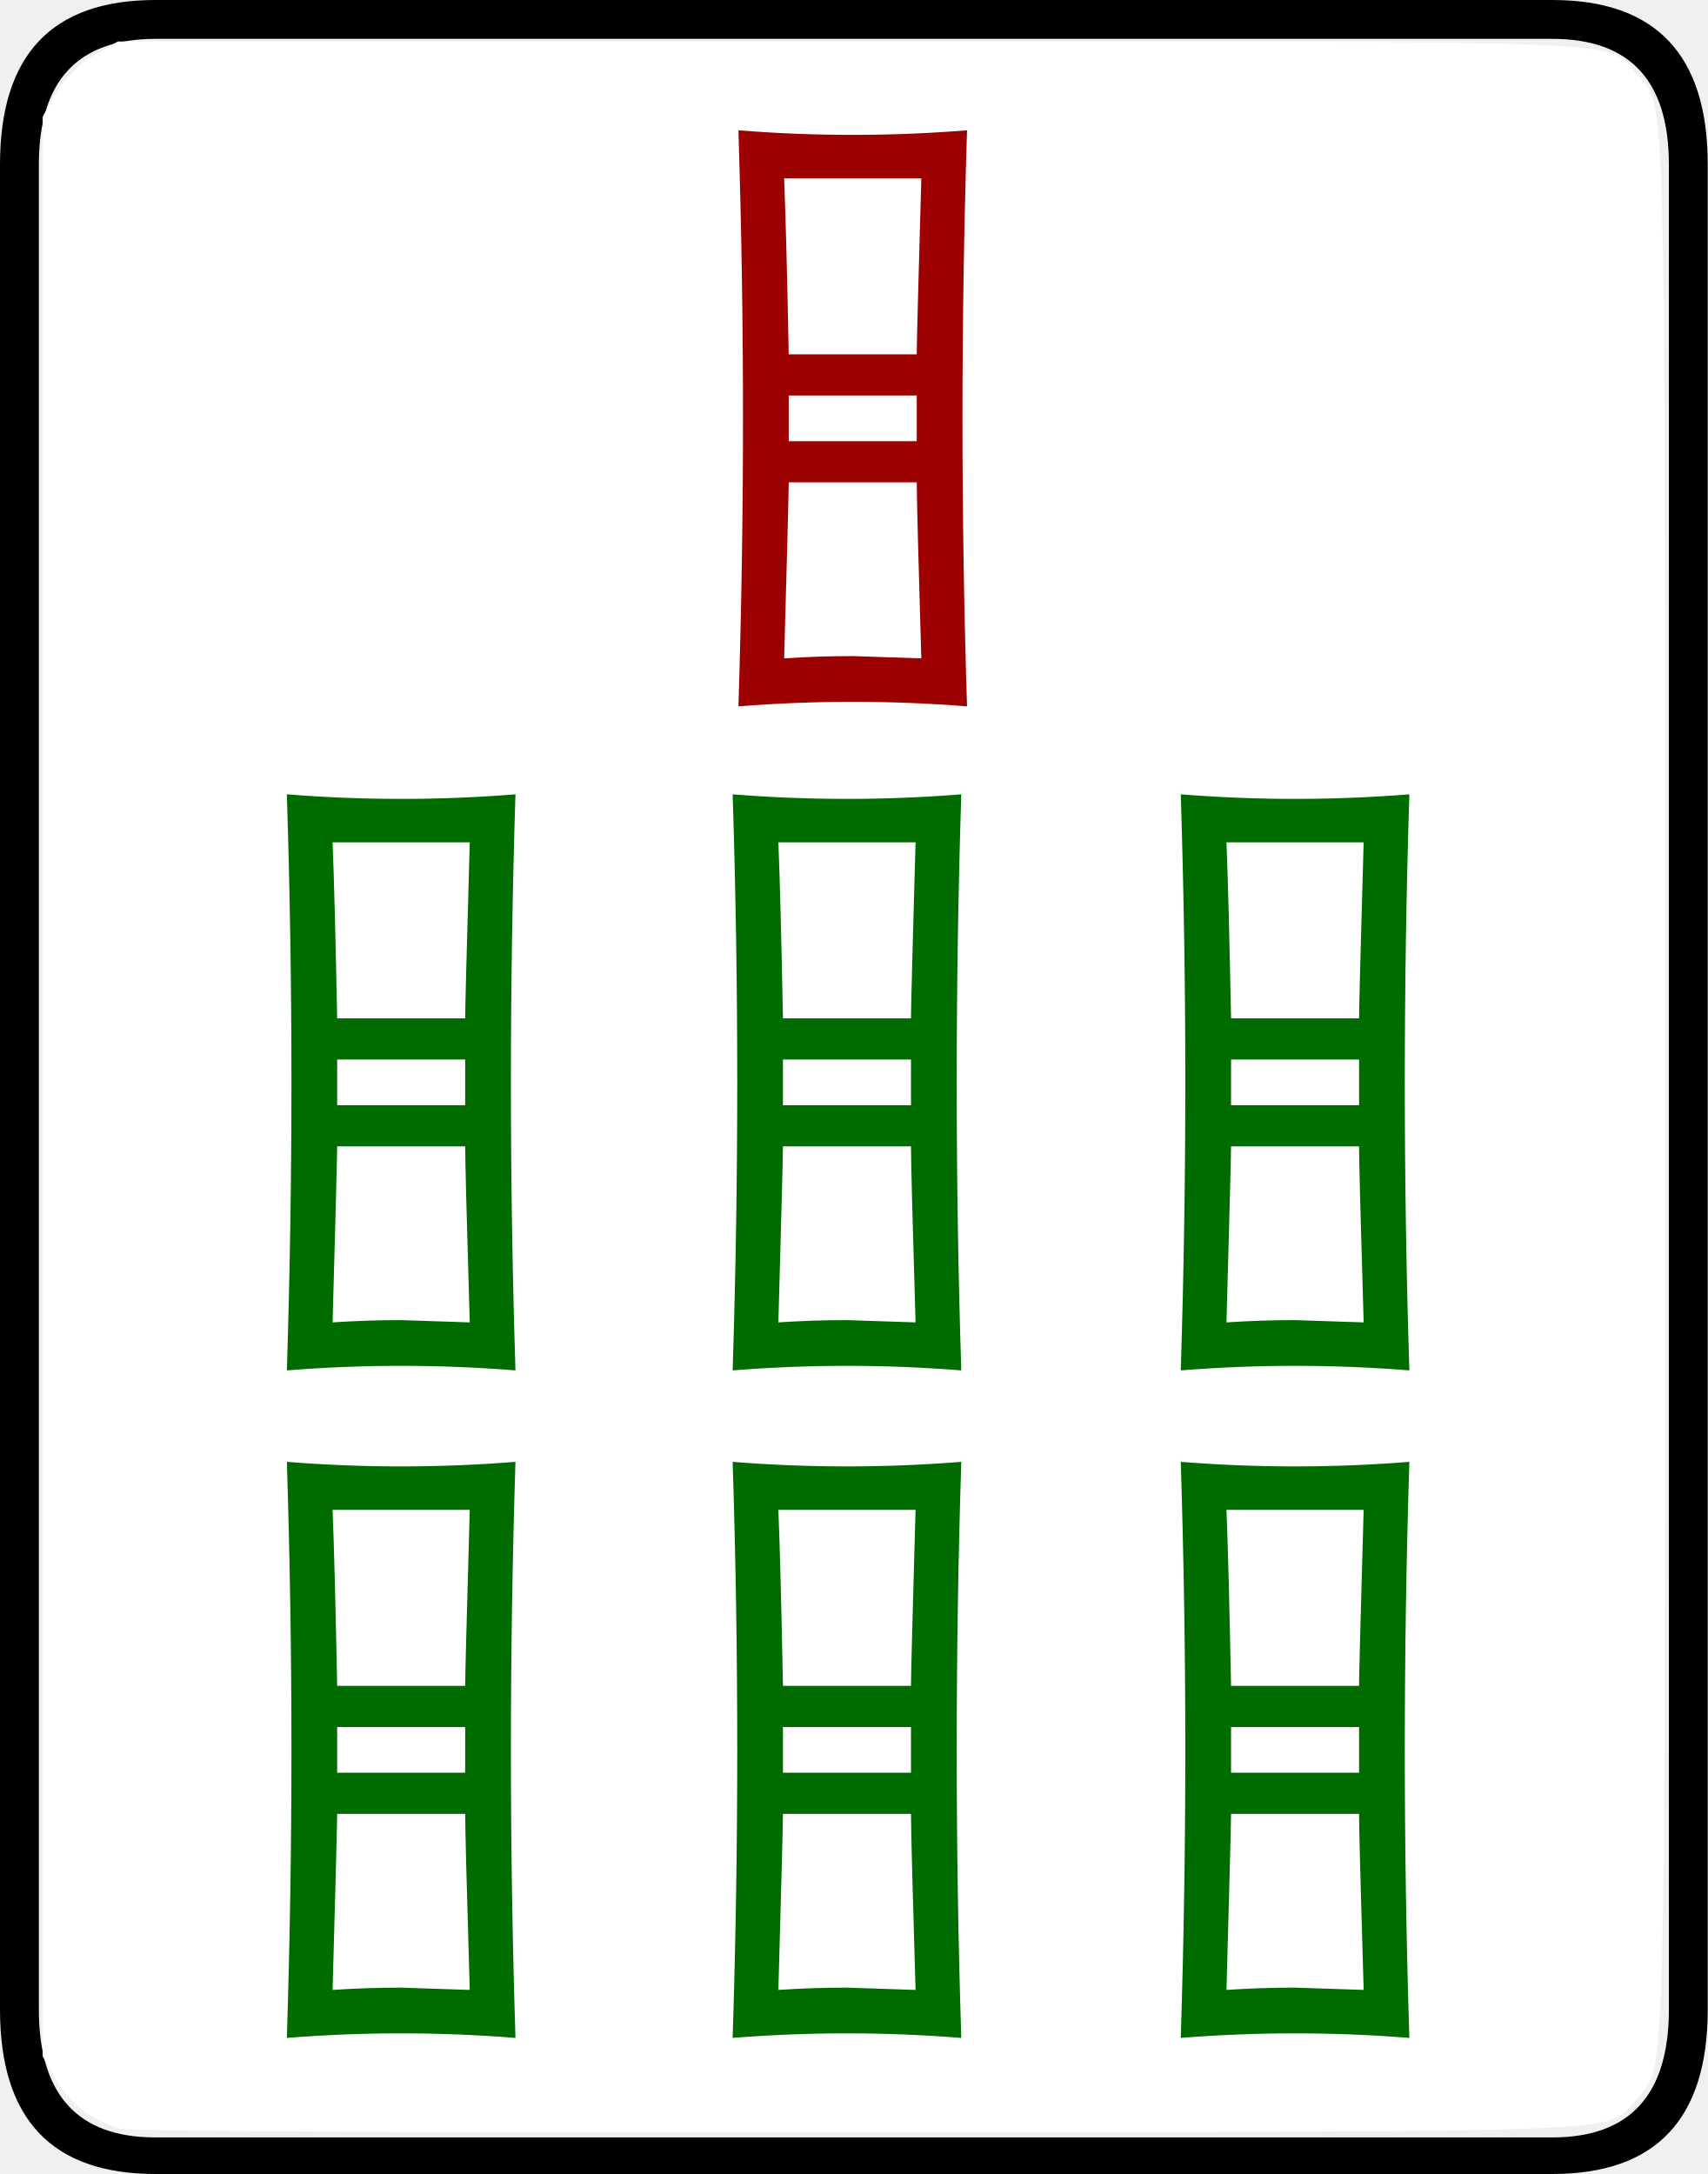
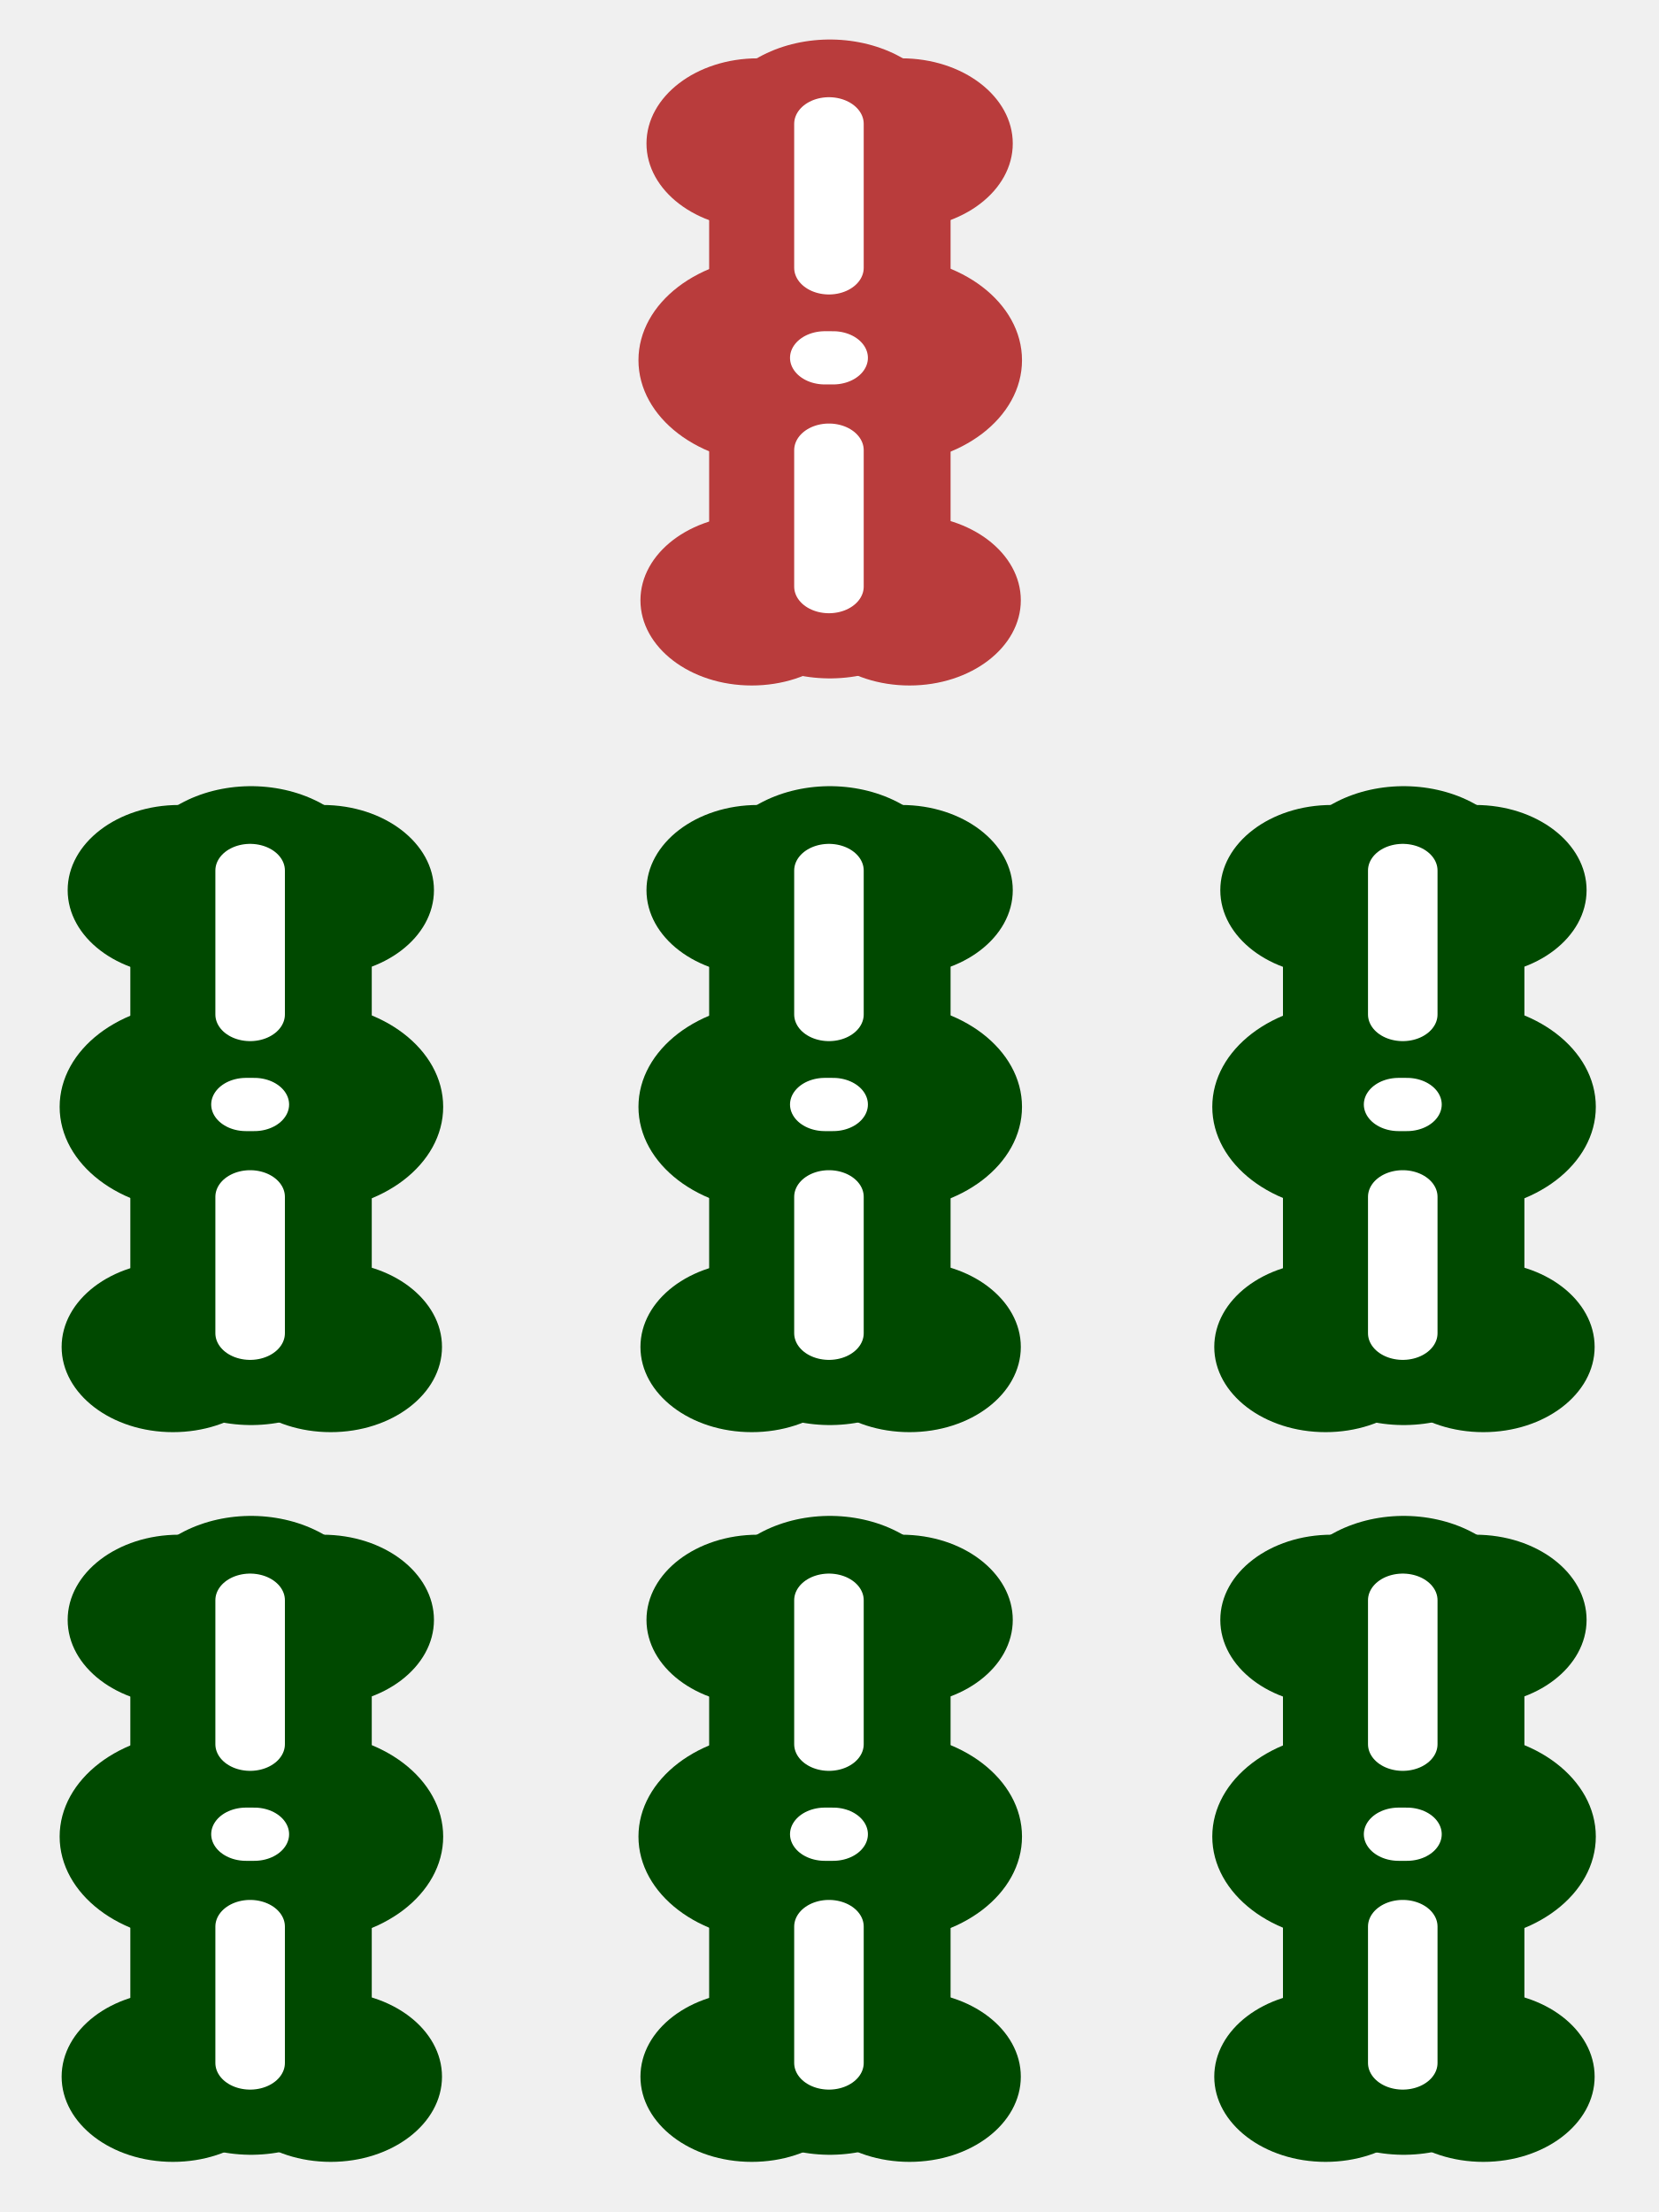
- <svg xmlns="http://www.w3.org/2000/svg" width="74.7" height="95.1" id="svg2" version="1.1">
-   <defs id="defs4" />
-   <g transform="translate(-699.2002,-459.11)" id="g3205">
-     <path style="font-size:100px;font-style:normal;font-variant:normal;font-weight:normal;font-stretch:normal;fill:#000000;fill-opacity:1;stroke:none;font-family:Droid Serif;-inkscape-font-specification:Droid Serif" d="m 773.9,547.01 c -8e-5,4.8 -2.267,7.2 -6.8,7.2 l -61.1,0 c -4.533,-2e-5 -6.8,-2.4 -6.8,-7.2 l 0,-80.7 c 0,-4.8 2.267,-7.2 6.8,-7.2 l 61.1,0 c 4.533,7e-5 6.8,2.4 6.8,7.2 l 0,80.7 m -1.7,0 0,-80.7 c -8e-5,-3.667 -1.7,-5.5 -5.1,-5.5 l -61.1,0 c -3.4,7e-5 -5.1,1.833 -5.1,5.5 l 0,80.7 c -10e-6,3.733 1.7,5.6 5.1,5.6 l 61.1,0 c 3.4,-2e-5 5.1,-1.867 5.1,-5.6" id="path3478" />
-     <path style="fill:#ffffff;fill-opacity:1;fill-rule:nonzero;stroke:none" d="m 704.438,552.228 c -1.254,-0.384 -2.184,-1.097 -2.778,-2.133 l -0.592,-1.033 0,-42.426 0,-42.426 0.598,-1.044 c 0.345,-0.603 1.039,-1.296 1.641,-1.641 l 1.044,-0.598 32.199,0 c 35.281,0 32.88,-0.1 34.241,1.428 1.302,1.462 1.24,-0.734 1.24,44.155 0,44.778 0.049,42.996 -1.231,44.408 -1.385,1.527 0.977,1.424 -33.872,1.472 -17.501,0.024 -32.122,-0.049 -32.491,-0.161 l 0,0 z" id="path3989" />
-     <path style="font-size:100px;font-style:normal;font-variant:normal;font-weight:normal;font-stretch:normal;fill:#9c0000;fill-opacity:1;stroke:none;font-family:Droid Serif;-inkscape-font-specification:Droid Serif" id="path3480" d="m 741.5,490.01 c -1.667,-0.133 -3.333,-0.2 -5,-0.2 -1.667,5e-5 -3.333,0.067 -5,0.2 0.133,-4.2 0.2,-8.4 0.2,-12.6 -4e-5,-4.2 -0.067,-8.4 -0.2,-12.6 1.667,0.133 3.333,0.2 5,0.2 1.667,7e-5 3.333,-0.067 5,-0.2 -0.133,4.2 -0.2,8.4 -0.2,12.6 -5e-5,4.2 0.067,8.4 0.2,12.6 m -2,-23.1 c -1,7e-5 -2,7e-5 -3,0 l -3,0 c 0.067,1.667 0.133,4.233 0.2,7.7 l 5.6,0 c -4e-5,-0.467 0.067,-3.033 0.2,-7.7 m -0.2,11.5 0,-2 -5.6,0 0,2 5.6,0 m 0.2,9.5 c -0.133,-4.467 -0.2,-7.033 -0.2,-7.7 l -5.6,0 c -4e-5,0.4 -0.067,2.967 -0.2,7.7 1,-0.067 2,-0.1 3,-0.1 l 3,0.1" />
-     <path d="m 760.848,548.257 c -1.667,-0.133 -3.333,-0.2 -5,-0.2 -1.667,-10e-6 -3.333,0.067 -5,0.2 0.133,-4.2 0.2,-8.4 0.2,-12.6 -6e-5,-4.2 -0.067,-8.4 -0.2,-12.6 1.667,0.133 3.333,0.2 5,0.2 1.667,10e-6 3.333,-0.067 5,-0.2 -0.133,4.2 -0.2,8.4 -0.2,12.6 -6e-5,4.2 0.067,8.4 0.2,12.6 m -2,-23.1 c -1,10e-6 -2,10e-6 -3,0 l -3,0 c 0.067,1.667 0.133,4.233 0.2,7.7 l 5.6,0 c -6e-5,-0.467 0.067,-3.033 0.2,-7.7 m -0.2,11.5 0,-2 -5.6,0 0,2 5.6,0 m 0.2,9.5 c -0.133,-4.467 -0.2,-7.033 -0.2,-7.7 l -5.6,0 c -6e-5,0.4 -0.067,2.967 -0.2,7.7 1,-0.067 2,-0.1 3,-0.1 l 3,0.1 m 2,-27.1 c -1.667,-0.133 -3.333,-0.2 -5,-0.2 -1.667,2e-5 -3.333,0.067 -5,0.2 0.133,-4.2 0.2,-8.4 0.2,-12.6 -6e-5,-4.2 -0.067,-8.4 -0.2,-12.6 1.667,0.133 3.333,0.2 5,0.2 1.667,4e-5 3.333,-0.067 5,-0.2 -0.133,4.2 -0.2,8.4 -0.2,12.6 -6e-5,4.2 0.067,8.4 0.2,12.6 m -2,-23.1 c -1,4e-5 -2,4e-5 -3,0 l -3,0 c 0.067,1.667 0.133,4.233 0.2,7.7 l 5.6,0 c -6e-5,-0.467 0.067,-3.033 0.2,-7.7 m -0.2,11.5 0,-2 -5.6,0 0,2 5.6,0 m 0.2,9.5 c -0.133,-4.467 -0.2,-7.033 -0.2,-7.7 l -5.6,0 c -6e-5,0.4 -0.067,2.967 -0.2,7.7 1,-0.067 2,-0.1 3,-0.1 l 3,0.1 m -37.1,31.3 c -1.667,-0.133 -3.333,-0.2 -5,-0.2 -1.667,-10e-6 -3.333,0.067 -5,0.2 0.133,-4.2 0.2,-8.4 0.2,-12.6 -2e-5,-4.2 -0.067,-8.4 -0.2,-12.6 1.667,0.133 3.333,0.2 5,0.2 1.667,10e-6 3.333,-0.067 5,-0.2 -0.133,4.2 -0.2,8.4 -0.2,12.6 -3e-5,4.2 0.067,8.4 0.2,12.6 m -2,-23.1 c -1,10e-6 -2,10e-6 -3,0 l -3,0 c 0.067,1.667 0.133,4.233 0.2,7.7 l 5.6,0 c -2e-5,-0.467 0.067,-3.033 0.2,-7.7 m -0.2,11.5 0,-2 -5.6,0 0,2 5.6,0 m 0.2,9.5 c -0.133,-4.467 -0.2,-7.033 -0.2,-7.7 l -5.6,0 c -2e-5,0.4 -0.067,2.967 -0.2,7.7 1,-0.067 2,-0.1 3,-0.1 l 3,0.1 m 2,-27.1 c -1.667,-0.133 -3.333,-0.2 -5,-0.2 -1.667,2e-5 -3.333,0.067 -5,0.2 0.133,-4.2 0.2,-8.4 0.2,-12.6 -2e-5,-4.2 -0.067,-8.4 -0.2,-12.6 1.667,0.133 3.333,0.2 5,0.2 1.667,4e-5 3.333,-0.067 5,-0.2 -0.133,4.2 -0.2,8.4 -0.2,12.6 -3e-5,4.2 0.067,8.4 0.2,12.6 m -2,-23.1 c -1,4e-5 -2,4e-5 -3,0 l -3,0 c 0.067,1.667 0.133,4.233 0.2,7.7 l 5.6,0 c -2e-5,-0.467 0.067,-3.033 0.2,-7.7 m -0.2,11.5 0,-2 -5.6,0 0,2 5.6,0 m 0.2,9.5 c -0.133,-4.467 -0.2,-7.033 -0.2,-7.7 l -5.6,0 c -2e-5,0.4 -0.067,2.967 -0.2,7.7 1,-0.067 2,-0.1 3,-0.1 l 3,0.1 m 21.5,31.3 c -1.667,-0.133 -3.333,-0.2 -5,-0.2 -1.667,-10e-6 -3.333,0.067 -5,0.2 0.133,-4.2 0.2,-8.4 0.2,-12.6 -4e-5,-4.2 -0.067,-8.4 -0.2,-12.6 1.667,0.133 3.333,0.2 5,0.2 1.667,10e-6 3.333,-0.067 5,-0.2 -0.133,4.2 -0.2,8.4 -0.2,12.6 -5e-5,4.2 0.067,8.4 0.2,12.6 m -2,-23.1 c -1,10e-6 -2,10e-6 -3,0 l -3,0 c 0.067,1.667 0.133,4.233 0.2,7.7 l 5.6,0 c -4e-5,-0.467 0.067,-3.033 0.2,-7.7 m -0.2,11.5 0,-2 -5.6,0 0,2 5.6,0 m 0.2,9.5 c -0.133,-4.467 -0.2,-7.033 -0.2,-7.7 l -5.6,0 c -4e-5,0.4 -0.067,2.967 -0.2,7.7 1,-0.067 2,-0.1 3,-0.1 l 3,0.1 m 2,-27.1 c -1.667,-0.133 -3.333,-0.2 -5,-0.2 -1.667,2e-5 -3.333,0.067 -5,0.2 0.133,-4.2 0.2,-8.4 0.2,-12.6 -4e-5,-4.2 -0.067,-8.4 -0.2,-12.6 1.667,0.133 3.333,0.2 5,0.2 1.667,4e-5 3.333,-0.067 5,-0.2 -0.133,4.2 -0.2,8.4 -0.2,12.6 -5e-5,4.2 0.067,8.4 0.2,12.6 m -2,-23.1 c -1,4e-5 -2,4e-5 -3,0 l -3,0 c 0.067,1.667 0.133,4.233 0.2,7.7 l 5.6,0 c -4e-5,-0.467 0.067,-3.033 0.2,-7.7 m -0.2,11.5 0,-2 -5.6,0 0,2 5.6,0 m 0.2,9.5 c -0.133,-4.467 -0.2,-7.033 -0.2,-7.7 l -5.6,0 c -4e-5,0.4 -0.067,2.967 -0.2,7.7 1,-0.067 2,-0.1 3,-0.1 l 3,0.1" id="path3485" style="font-size:100px;font-style:normal;font-variant:normal;font-weight:normal;font-stretch:normal;fill:#006c00;fill-opacity:1;stroke:none;font-family:Droid Serif;-inkscape-font-specification:Droid Serif" />
+ <svg xmlns="http://www.w3.org/2000/svg" xmlns:ns1="http://www.openswatchbook.org/uri/2009/osb" width="300" height="400" viewBox="0 0 300 400" id="svg2" version="1.1">
+   <defs id="defs4">
+     <linearGradient id="linearGradient10055" ns1:paint="solid">
+       <stop style="stop-color:#000000;stop-opacity:1;" offset="0" id="stop10057" />
+     </linearGradient>
+     <marker orient="auto" refY="0" refX="0" id="Arrow1Lstart" style="overflow:visible">
+       <path id="path4978" d="M 0,0 5,-5 -12.5,0 5,5 0,0 Z" style="fill:#000000;fill-opacity:1;fill-rule:evenodd;stroke:#ff5c00;stroke-width:1pt;stroke-opacity:1" transform="matrix(0.8,0,0,0.8,10,0)" />
+     </marker>
+     <clipPath clipPathUnits="userSpaceOnUse" id="clipPath4243">
+       <circle style="opacity:1;fill:#000000;fill-opacity:0.297;fill-rule:nonzero;stroke:#000000;stroke-width:19.133;stroke-linecap:butt;stroke-linejoin:round;stroke-miterlimit:4;stroke-dasharray:none;stroke-dashoffset:0;stroke-opacity:1" id="circle4245" cx="-264.66" cy="-198.207" r="293.954" />
+     </clipPath>
+     <clipPath clipPathUnits="userSpaceOnUse" id="clipPath7847">
+       <ellipse style="opacity:1;fill:#822600;fill-opacity:1;fill-rule:nonzero;stroke:none;stroke-width:12;stroke-linecap:round;stroke-linejoin:round;stroke-miterlimit:4;stroke-dasharray:none;stroke-dashoffset:0;stroke-opacity:1" id="ellipse7849" cx="394" cy="552.362" rx="349.495" ry="216" />
+     </clipPath>
+     <clipPath clipPathUnits="userSpaceOnUse" id="clipPath4243-1">
+       <circle style="opacity:1;fill:#000000;fill-opacity:0.297;fill-rule:nonzero;stroke:#000000;stroke-width:19.133;stroke-linecap:butt;stroke-linejoin:round;stroke-miterlimit:4;stroke-dasharray:none;stroke-dashoffset:0;stroke-opacity:1" id="circle4245-4" cx="-264.66" cy="-198.207" r="293.954" />
+     </clipPath>
+     <clipPath clipPathUnits="userSpaceOnUse" id="clipPath7876">
+       <circle style="opacity:1;fill:#000000;fill-opacity:0.297;fill-rule:nonzero;stroke:#000000;stroke-width:19.133;stroke-linecap:butt;stroke-linejoin:round;stroke-miterlimit:4;stroke-dasharray:none;stroke-dashoffset:0;stroke-opacity:1" id="circle7878" cx="-264.66" cy="-198.207" r="293.954" />
+     </clipPath>
+     <clipPath clipPathUnits="userSpaceOnUse" id="clipPath14693">
+       <rect style="opacity:1;fill:#a53c3c;fill-opacity:1;fill-rule:nonzero;stroke:none;stroke-width:8;stroke-linecap:round;stroke-linejoin:round;stroke-miterlimit:4;stroke-dasharray:none;stroke-dashoffset:0;stroke-opacity:1" id="rect14695" width="131.784" height="168.821" x="-332.596" y="383.498" rx="1.255" ry="3.751" transform="matrix(0.9993908,-0.03489951,0.03489951,0.9993908,0,0)" />
+     </clipPath>
+     <clipPath clipPathUnits="userSpaceOnUse" id="clipPath14952">
+       <ellipse style="opacity:1;fill:#a53c3c;fill-opacity:1;fill-rule:nonzero;stroke:none;stroke-width:7;stroke-linecap:round;stroke-linejoin:round;stroke-miterlimit:4;stroke-dasharray:none;stroke-dashoffset:0;stroke-opacity:1" id="ellipse14954" cx="-271.344" cy="647.256" rx="69.057" ry="116.911" transform="matrix(0.9993908,-0.03489951,0.03489951,0.9993908,0,0)" />
+     </clipPath>
+   </defs>
+   <g id="layer1" transform="translate(0,-652.3622)">
+     <g transform="matrix(1.5015,0,0,1.149382,-450.6545,57.29346)" id="g4347">
+       <circle r="13.404" cy="540.31" cx="391.399" id="circle4349" style="opacity:1;fill:#b93c3c;fill-opacity:1;fill-rule:nonzero;stroke:none;stroke-width:30;stroke-linecap:round;stroke-linejoin:round;stroke-miterlimit:4;stroke-dasharray:none;stroke-dashoffset:0;stroke-opacity:1" />
+       <circle style="opacity:1;fill:#b93c3c;fill-opacity:1;fill-rule:nonzero;stroke:none;stroke-width:30;stroke-linecap:round;stroke-linejoin:round;stroke-miterlimit:4;stroke-dasharray:none;stroke-dashoffset:0;stroke-opacity:1" id="circle4351" cx="408.704" cy="540.31" r="13.404" />
+       <circle style="opacity:1;fill:#b93c3c;fill-opacity:1;fill-rule:nonzero;stroke:none;stroke-width:30;stroke-linecap:round;stroke-linejoin:round;stroke-miterlimit:4;stroke-dasharray:none;stroke-dashoffset:0;stroke-opacity:1" id="circle4353" cx="390.672" cy="612.173" r="13.404" />
+       <path id="path4355" d="m 400.08,609.923 0,-71.439" style="fill:none;fill-rule:evenodd;stroke:#b93c3c;stroke-width:29.076;stroke-linecap:round;stroke-linejoin:miter;stroke-miterlimit:4;stroke-dasharray:none;stroke-opacity:1" />
+       <circle r="13.404" cy="612.173" cx="409.673" id="circle4357" style="opacity:1;fill:#b93c3c;fill-opacity:1;fill-rule:nonzero;stroke:none;stroke-width:30;stroke-linecap:round;stroke-linejoin:round;stroke-miterlimit:4;stroke-dasharray:none;stroke-dashoffset:0;stroke-opacity:1" />
+       <circle r="16.323" cy="574.399" cx="406.897" id="circle4359" style="opacity:1;fill:#b93c3c;fill-opacity:1;fill-rule:nonzero;stroke:none;stroke-width:30;stroke-linecap:round;stroke-linejoin:round;stroke-miterlimit:4;stroke-dasharray:none;stroke-dashoffset:0;stroke-opacity:1" />
+       <circle style="opacity:1;fill:#b93c3c;fill-opacity:1;fill-rule:nonzero;stroke:none;stroke-width:30;stroke-linecap:round;stroke-linejoin:round;stroke-miterlimit:4;stroke-dasharray:none;stroke-dashoffset:0;stroke-opacity:1" id="circle4361" cx="393.352" cy="574.399" r="16.323" />
+       <path id="path4363" d="m 399.97,537.21 0,22.661" style="fill:none;fill-rule:evenodd;stroke:#ffffff;stroke-width:8.373;stroke-linecap:round;stroke-linejoin:miter;stroke-miterlimit:4;stroke-dasharray:none;stroke-opacity:1" />
+       <path style="fill:none;fill-rule:evenodd;stroke:#ffffff;stroke-width:8.373;stroke-linecap:round;stroke-linejoin:miter;stroke-miterlimit:4;stroke-dasharray:none;stroke-opacity:1" d="m 399.97,588.551 0,21.47" id="path4365" />
+       <path style="fill:none;fill-rule:evenodd;stroke:#ffffff;stroke-width:8.373;stroke-linecap:round;stroke-linejoin:round;stroke-miterlimit:4;stroke-dasharray:none;stroke-opacity:1" d="m 399.468,574.027 1.008,0" id="path4367" />
+     </g>
+     <g transform="matrix(1.5015,0,0,1.149382,-450.6545,324.2704)" id="g4281">
+       <circle r="13.404" cy="540.31" cx="391.399" id="circle4283" style="opacity:1;fill:#004900;fill-opacity:1;fill-rule:nonzero;stroke:none;stroke-width:30;stroke-linecap:round;stroke-linejoin:round;stroke-miterlimit:4;stroke-dasharray:none;stroke-dashoffset:0;stroke-opacity:1" />
+       <circle style="opacity:1;fill:#004900;fill-opacity:1;fill-rule:nonzero;stroke:none;stroke-width:30;stroke-linecap:round;stroke-linejoin:round;stroke-miterlimit:4;stroke-dasharray:none;stroke-dashoffset:0;stroke-opacity:1" id="circle4285" cx="408.704" cy="540.31" r="13.404" />
+       <circle style="opacity:1;fill:#004900;fill-opacity:1;fill-rule:nonzero;stroke:none;stroke-width:30;stroke-linecap:round;stroke-linejoin:round;stroke-miterlimit:4;stroke-dasharray:none;stroke-dashoffset:0;stroke-opacity:1" id="circle4287" cx="390.672" cy="612.173" r="13.404" />
+       <path id="path4289" d="m 400.08,609.923 0,-71.439" style="fill:none;fill-rule:evenodd;stroke:#004900;stroke-width:29.076;stroke-linecap:round;stroke-linejoin:miter;stroke-miterlimit:4;stroke-dasharray:none;stroke-opacity:1" />
+       <circle r="13.404" cy="612.173" cx="409.673" id="circle4291" style="opacity:1;fill:#004900;fill-opacity:1;fill-rule:nonzero;stroke:none;stroke-width:30;stroke-linecap:round;stroke-linejoin:round;stroke-miterlimit:4;stroke-dasharray:none;stroke-dashoffset:0;stroke-opacity:1" />
+       <circle r="16.323" cy="574.399" cx="406.897" id="circle4293" style="opacity:1;fill:#004900;fill-opacity:1;fill-rule:nonzero;stroke:none;stroke-width:30;stroke-linecap:round;stroke-linejoin:round;stroke-miterlimit:4;stroke-dasharray:none;stroke-dashoffset:0;stroke-opacity:1" />
+       <circle style="opacity:1;fill:#004900;fill-opacity:1;fill-rule:nonzero;stroke:none;stroke-width:30;stroke-linecap:round;stroke-linejoin:round;stroke-miterlimit:4;stroke-dasharray:none;stroke-dashoffset:0;stroke-opacity:1" id="circle4295" cx="393.352" cy="574.399" r="16.323" />
+       <path id="path4297" d="m 399.97,537.21 0,22.661" style="fill:none;fill-rule:evenodd;stroke:#ffffff;stroke-width:8.373;stroke-linecap:round;stroke-linejoin:miter;stroke-miterlimit:4;stroke-dasharray:none;stroke-opacity:1" />
+       <path style="fill:none;fill-rule:evenodd;stroke:#ffffff;stroke-width:8.373;stroke-linecap:round;stroke-linejoin:miter;stroke-miterlimit:4;stroke-dasharray:none;stroke-opacity:1" d="m 399.97,588.551 0,21.47" id="path4299" />
+       <path style="fill:none;fill-rule:evenodd;stroke:#ffffff;stroke-width:8.373;stroke-linecap:round;stroke-linejoin:round;stroke-miterlimit:4;stroke-dasharray:none;stroke-opacity:1" d="m 399.468,574.027 1.008,0" id="path4301" />
+     </g>
+     <g id="g4303" transform="matrix(1.5015,0,0,1.149382,-555.3229,324.2704)">
+       <circle style="opacity:1;fill:#004900;fill-opacity:1;fill-rule:nonzero;stroke:none;stroke-width:30;stroke-linecap:round;stroke-linejoin:round;stroke-miterlimit:4;stroke-dasharray:none;stroke-dashoffset:0;stroke-opacity:1" id="circle4305" cx="391.399" cy="540.31" r="13.404" />
+       <circle r="13.404" cy="540.31" cx="408.704" id="circle4307" style="opacity:1;fill:#004900;fill-opacity:1;fill-rule:nonzero;stroke:none;stroke-width:30;stroke-linecap:round;stroke-linejoin:round;stroke-miterlimit:4;stroke-dasharray:none;stroke-dashoffset:0;stroke-opacity:1" />
+       <circle r="13.404" cy="612.173" cx="390.672" id="circle4309" style="opacity:1;fill:#004900;fill-opacity:1;fill-rule:nonzero;stroke:none;stroke-width:30;stroke-linecap:round;stroke-linejoin:round;stroke-miterlimit:4;stroke-dasharray:none;stroke-dashoffset:0;stroke-opacity:1" />
+       <path style="fill:none;fill-rule:evenodd;stroke:#004900;stroke-width:29.076;stroke-linecap:round;stroke-linejoin:miter;stroke-miterlimit:4;stroke-dasharray:none;stroke-opacity:1" d="m 400.08,609.923 0,-71.439" id="path4311" />
+       <circle style="opacity:1;fill:#004900;fill-opacity:1;fill-rule:nonzero;stroke:none;stroke-width:30;stroke-linecap:round;stroke-linejoin:round;stroke-miterlimit:4;stroke-dasharray:none;stroke-dashoffset:0;stroke-opacity:1" id="circle4313" cx="409.673" cy="612.173" r="13.404" />
+       <circle style="opacity:1;fill:#004900;fill-opacity:1;fill-rule:nonzero;stroke:none;stroke-width:30;stroke-linecap:round;stroke-linejoin:round;stroke-miterlimit:4;stroke-dasharray:none;stroke-dashoffset:0;stroke-opacity:1" id="circle4315" cx="406.897" cy="574.399" r="16.323" />
+       <circle r="16.323" cy="574.399" cx="393.352" id="circle4317" style="opacity:1;fill:#004900;fill-opacity:1;fill-rule:nonzero;stroke:none;stroke-width:30;stroke-linecap:round;stroke-linejoin:round;stroke-miterlimit:4;stroke-dasharray:none;stroke-dashoffset:0;stroke-opacity:1" />
+       <path style="fill:none;fill-rule:evenodd;stroke:#ffffff;stroke-width:8.373;stroke-linecap:round;stroke-linejoin:miter;stroke-miterlimit:4;stroke-dasharray:none;stroke-opacity:1" d="m 399.97,537.21 0,22.661" id="path4319" />
+       <path id="path4321" d="m 399.97,588.551 0,21.47" style="fill:none;fill-rule:evenodd;stroke:#ffffff;stroke-width:8.373;stroke-linecap:round;stroke-linejoin:miter;stroke-miterlimit:4;stroke-dasharray:none;stroke-opacity:1" />
+       <path id="path4323" d="m 399.468,574.027 1.008,0" style="fill:none;fill-rule:evenodd;stroke:#ffffff;stroke-width:8.373;stroke-linecap:round;stroke-linejoin:round;stroke-miterlimit:4;stroke-dasharray:none;stroke-opacity:1" />
+     </g>
+     <g transform="matrix(1.5015,0,0,1.149382,-346.8903,324.2704)" id="g4325">
+       <circle r="13.404" cy="540.31" cx="391.399" id="circle4327" style="opacity:1;fill:#004900;fill-opacity:1;fill-rule:nonzero;stroke:none;stroke-width:30;stroke-linecap:round;stroke-linejoin:round;stroke-miterlimit:4;stroke-dasharray:none;stroke-dashoffset:0;stroke-opacity:1" />
+       <circle style="opacity:1;fill:#004900;fill-opacity:1;fill-rule:nonzero;stroke:none;stroke-width:30;stroke-linecap:round;stroke-linejoin:round;stroke-miterlimit:4;stroke-dasharray:none;stroke-dashoffset:0;stroke-opacity:1" id="circle4329" cx="408.704" cy="540.31" r="13.404" />
+       <circle style="opacity:1;fill:#004900;fill-opacity:1;fill-rule:nonzero;stroke:none;stroke-width:30;stroke-linecap:round;stroke-linejoin:round;stroke-miterlimit:4;stroke-dasharray:none;stroke-dashoffset:0;stroke-opacity:1" id="circle4331" cx="390.672" cy="612.173" r="13.404" />
+       <path id="path4333" d="m 400.08,609.923 0,-71.439" style="fill:none;fill-rule:evenodd;stroke:#004900;stroke-width:29.076;stroke-linecap:round;stroke-linejoin:miter;stroke-miterlimit:4;stroke-dasharray:none;stroke-opacity:1" />
+       <circle r="13.404" cy="612.173" cx="409.673" id="circle4335" style="opacity:1;fill:#004900;fill-opacity:1;fill-rule:nonzero;stroke:none;stroke-width:30;stroke-linecap:round;stroke-linejoin:round;stroke-miterlimit:4;stroke-dasharray:none;stroke-dashoffset:0;stroke-opacity:1" />
+       <circle r="16.323" cy="574.399" cx="406.897" id="circle4337" style="opacity:1;fill:#004900;fill-opacity:1;fill-rule:nonzero;stroke:none;stroke-width:30;stroke-linecap:round;stroke-linejoin:round;stroke-miterlimit:4;stroke-dasharray:none;stroke-dashoffset:0;stroke-opacity:1" />
+       <circle style="opacity:1;fill:#004900;fill-opacity:1;fill-rule:nonzero;stroke:none;stroke-width:30;stroke-linecap:round;stroke-linejoin:round;stroke-miterlimit:4;stroke-dasharray:none;stroke-dashoffset:0;stroke-opacity:1" id="circle4339" cx="393.352" cy="574.399" r="16.323" />
+       <path id="path4341" d="m 399.97,537.21 0,22.661" style="fill:none;fill-rule:evenodd;stroke:#ffffff;stroke-width:8.373;stroke-linecap:round;stroke-linejoin:miter;stroke-miterlimit:4;stroke-dasharray:none;stroke-opacity:1" />
+       <path style="fill:none;fill-rule:evenodd;stroke:#ffffff;stroke-width:8.373;stroke-linecap:round;stroke-linejoin:miter;stroke-miterlimit:4;stroke-dasharray:none;stroke-opacity:1" d="m 399.97,588.551 0,21.47" id="path4343" />
+       <path style="fill:none;fill-rule:evenodd;stroke:#ffffff;stroke-width:8.373;stroke-linecap:round;stroke-linejoin:round;stroke-miterlimit:4;stroke-dasharray:none;stroke-opacity:1" d="m 399.468,574.027 1.008,0" id="path4345" />
+     </g>
+     <g id="g4374" transform="matrix(1.5015,0,0,1.149382,-450.6545,192.3131)">
+       <circle style="opacity:1;fill:#004900;fill-opacity:1;fill-rule:nonzero;stroke:none;stroke-width:30;stroke-linecap:round;stroke-linejoin:round;stroke-miterlimit:4;stroke-dasharray:none;stroke-dashoffset:0;stroke-opacity:1" id="circle4376" cx="391.399" cy="540.31" r="13.404" />
+       <circle r="13.404" cy="540.31" cx="408.704" id="circle4378" style="opacity:1;fill:#004900;fill-opacity:1;fill-rule:nonzero;stroke:none;stroke-width:30;stroke-linecap:round;stroke-linejoin:round;stroke-miterlimit:4;stroke-dasharray:none;stroke-dashoffset:0;stroke-opacity:1" />
+       <circle r="13.404" cy="612.173" cx="390.672" id="circle4380" style="opacity:1;fill:#004900;fill-opacity:1;fill-rule:nonzero;stroke:none;stroke-width:30;stroke-linecap:round;stroke-linejoin:round;stroke-miterlimit:4;stroke-dasharray:none;stroke-dashoffset:0;stroke-opacity:1" />
+       <path style="fill:none;fill-rule:evenodd;stroke:#004900;stroke-width:29.076;stroke-linecap:round;stroke-linejoin:miter;stroke-miterlimit:4;stroke-dasharray:none;stroke-opacity:1" d="m 400.08,609.923 0,-71.439" id="path4382" />
+       <circle style="opacity:1;fill:#004900;fill-opacity:1;fill-rule:nonzero;stroke:none;stroke-width:30;stroke-linecap:round;stroke-linejoin:round;stroke-miterlimit:4;stroke-dasharray:none;stroke-dashoffset:0;stroke-opacity:1" id="circle4384" cx="409.673" cy="612.173" r="13.404" />
+       <circle style="opacity:1;fill:#004900;fill-opacity:1;fill-rule:nonzero;stroke:none;stroke-width:30;stroke-linecap:round;stroke-linejoin:round;stroke-miterlimit:4;stroke-dasharray:none;stroke-dashoffset:0;stroke-opacity:1" id="circle4386" cx="406.897" cy="574.399" r="16.323" />
+       <circle r="16.323" cy="574.399" cx="393.352" id="circle4388" style="opacity:1;fill:#004900;fill-opacity:1;fill-rule:nonzero;stroke:none;stroke-width:30;stroke-linecap:round;stroke-linejoin:round;stroke-miterlimit:4;stroke-dasharray:none;stroke-dashoffset:0;stroke-opacity:1" />
+       <path style="fill:none;fill-rule:evenodd;stroke:#ffffff;stroke-width:8.373;stroke-linecap:round;stroke-linejoin:miter;stroke-miterlimit:4;stroke-dasharray:none;stroke-opacity:1" d="m 399.97,537.21 0,22.661" id="path4390" />
+       <path id="path4392" d="m 399.97,588.551 0,21.47" style="fill:none;fill-rule:evenodd;stroke:#ffffff;stroke-width:8.373;stroke-linecap:round;stroke-linejoin:miter;stroke-miterlimit:4;stroke-dasharray:none;stroke-opacity:1" />
+       <path id="path4394" d="m 399.468,574.027 1.008,0" style="fill:none;fill-rule:evenodd;stroke:#ffffff;stroke-width:8.373;stroke-linecap:round;stroke-linejoin:round;stroke-miterlimit:4;stroke-dasharray:none;stroke-opacity:1" />
+     </g>
+     <g transform="matrix(1.5015,0,0,1.149382,-555.3229,192.3131)" id="g4237">
+       <circle r="13.404" cy="540.31" cx="391.399" id="circle4239" style="opacity:1;fill:#004900;fill-opacity:1;fill-rule:nonzero;stroke:none;stroke-width:30;stroke-linecap:round;stroke-linejoin:round;stroke-miterlimit:4;stroke-dasharray:none;stroke-dashoffset:0;stroke-opacity:1" />
+       <circle style="opacity:1;fill:#004900;fill-opacity:1;fill-rule:nonzero;stroke:none;stroke-width:30;stroke-linecap:round;stroke-linejoin:round;stroke-miterlimit:4;stroke-dasharray:none;stroke-dashoffset:0;stroke-opacity:1" id="circle4241" cx="408.704" cy="540.31" r="13.404" />
+       <circle style="opacity:1;fill:#004900;fill-opacity:1;fill-rule:nonzero;stroke:none;stroke-width:30;stroke-linecap:round;stroke-linejoin:round;stroke-miterlimit:4;stroke-dasharray:none;stroke-dashoffset:0;stroke-opacity:1" id="circle4243" cx="390.672" cy="612.173" r="13.404" />
+       <path id="path4245" d="m 400.08,609.923 0,-71.439" style="fill:none;fill-rule:evenodd;stroke:#004900;stroke-width:29.076;stroke-linecap:round;stroke-linejoin:miter;stroke-miterlimit:4;stroke-dasharray:none;stroke-opacity:1" />
+       <circle r="13.404" cy="612.173" cx="409.673" id="circle4247" style="opacity:1;fill:#004900;fill-opacity:1;fill-rule:nonzero;stroke:none;stroke-width:30;stroke-linecap:round;stroke-linejoin:round;stroke-miterlimit:4;stroke-dasharray:none;stroke-dashoffset:0;stroke-opacity:1" />
+       <circle r="16.323" cy="574.399" cx="406.897" id="circle4249" style="opacity:1;fill:#004900;fill-opacity:1;fill-rule:nonzero;stroke:none;stroke-width:30;stroke-linecap:round;stroke-linejoin:round;stroke-miterlimit:4;stroke-dasharray:none;stroke-dashoffset:0;stroke-opacity:1" />
+       <circle style="opacity:1;fill:#004900;fill-opacity:1;fill-rule:nonzero;stroke:none;stroke-width:30;stroke-linecap:round;stroke-linejoin:round;stroke-miterlimit:4;stroke-dasharray:none;stroke-dashoffset:0;stroke-opacity:1" id="circle4251" cx="393.352" cy="574.399" r="16.323" />
+       <path id="path4253" d="m 399.97,537.21 0,22.661" style="fill:none;fill-rule:evenodd;stroke:#ffffff;stroke-width:8.373;stroke-linecap:round;stroke-linejoin:miter;stroke-miterlimit:4;stroke-dasharray:none;stroke-opacity:1" />
+       <path style="fill:none;fill-rule:evenodd;stroke:#ffffff;stroke-width:8.373;stroke-linecap:round;stroke-linejoin:miter;stroke-miterlimit:4;stroke-dasharray:none;stroke-opacity:1" d="m 399.97,588.551 0,21.47" id="path4255" />
+       <path style="fill:none;fill-rule:evenodd;stroke:#ffffff;stroke-width:8.373;stroke-linecap:round;stroke-linejoin:round;stroke-miterlimit:4;stroke-dasharray:none;stroke-opacity:1" d="m 399.468,574.027 1.008,0" id="path4257" />
+     </g>
+     <g id="g4259" transform="matrix(1.5015,0,0,1.149382,-346.8903,192.3131)">
+       <circle style="opacity:1;fill:#004900;fill-opacity:1;fill-rule:nonzero;stroke:none;stroke-width:30;stroke-linecap:round;stroke-linejoin:round;stroke-miterlimit:4;stroke-dasharray:none;stroke-dashoffset:0;stroke-opacity:1" id="circle4261" cx="391.399" cy="540.31" r="13.404" />
+       <circle r="13.404" cy="540.31" cx="408.704" id="circle4263" style="opacity:1;fill:#004900;fill-opacity:1;fill-rule:nonzero;stroke:none;stroke-width:30;stroke-linecap:round;stroke-linejoin:round;stroke-miterlimit:4;stroke-dasharray:none;stroke-dashoffset:0;stroke-opacity:1" />
+       <circle r="13.404" cy="612.173" cx="390.672" id="circle4265" style="opacity:1;fill:#004900;fill-opacity:1;fill-rule:nonzero;stroke:none;stroke-width:30;stroke-linecap:round;stroke-linejoin:round;stroke-miterlimit:4;stroke-dasharray:none;stroke-dashoffset:0;stroke-opacity:1" />
+       <path style="fill:none;fill-rule:evenodd;stroke:#004900;stroke-width:29.076;stroke-linecap:round;stroke-linejoin:miter;stroke-miterlimit:4;stroke-dasharray:none;stroke-opacity:1" d="m 400.08,609.923 0,-71.439" id="path4267" />
+       <circle style="opacity:1;fill:#004900;fill-opacity:1;fill-rule:nonzero;stroke:none;stroke-width:30;stroke-linecap:round;stroke-linejoin:round;stroke-miterlimit:4;stroke-dasharray:none;stroke-dashoffset:0;stroke-opacity:1" id="circle4269" cx="409.673" cy="612.173" r="13.404" />
+       <circle style="opacity:1;fill:#004900;fill-opacity:1;fill-rule:nonzero;stroke:none;stroke-width:30;stroke-linecap:round;stroke-linejoin:round;stroke-miterlimit:4;stroke-dasharray:none;stroke-dashoffset:0;stroke-opacity:1" id="circle4271" cx="406.897" cy="574.399" r="16.323" />
+       <circle r="16.323" cy="574.399" cx="393.352" id="circle4273" style="opacity:1;fill:#004900;fill-opacity:1;fill-rule:nonzero;stroke:none;stroke-width:30;stroke-linecap:round;stroke-linejoin:round;stroke-miterlimit:4;stroke-dasharray:none;stroke-dashoffset:0;stroke-opacity:1" />
+       <path style="fill:none;fill-rule:evenodd;stroke:#ffffff;stroke-width:8.373;stroke-linecap:round;stroke-linejoin:miter;stroke-miterlimit:4;stroke-dasharray:none;stroke-opacity:1" d="m 399.97,537.21 0,22.661" id="path4275" />
+       <path id="path4277" d="m 399.97,588.551 0,21.47" style="fill:none;fill-rule:evenodd;stroke:#ffffff;stroke-width:8.373;stroke-linecap:round;stroke-linejoin:miter;stroke-miterlimit:4;stroke-dasharray:none;stroke-opacity:1" />
+       <path id="path4279" d="m 399.468,574.027 1.008,0" style="fill:none;fill-rule:evenodd;stroke:#ffffff;stroke-width:8.373;stroke-linecap:round;stroke-linejoin:round;stroke-miterlimit:4;stroke-dasharray:none;stroke-opacity:1" />
+     </g>
  </g>
</svg>
